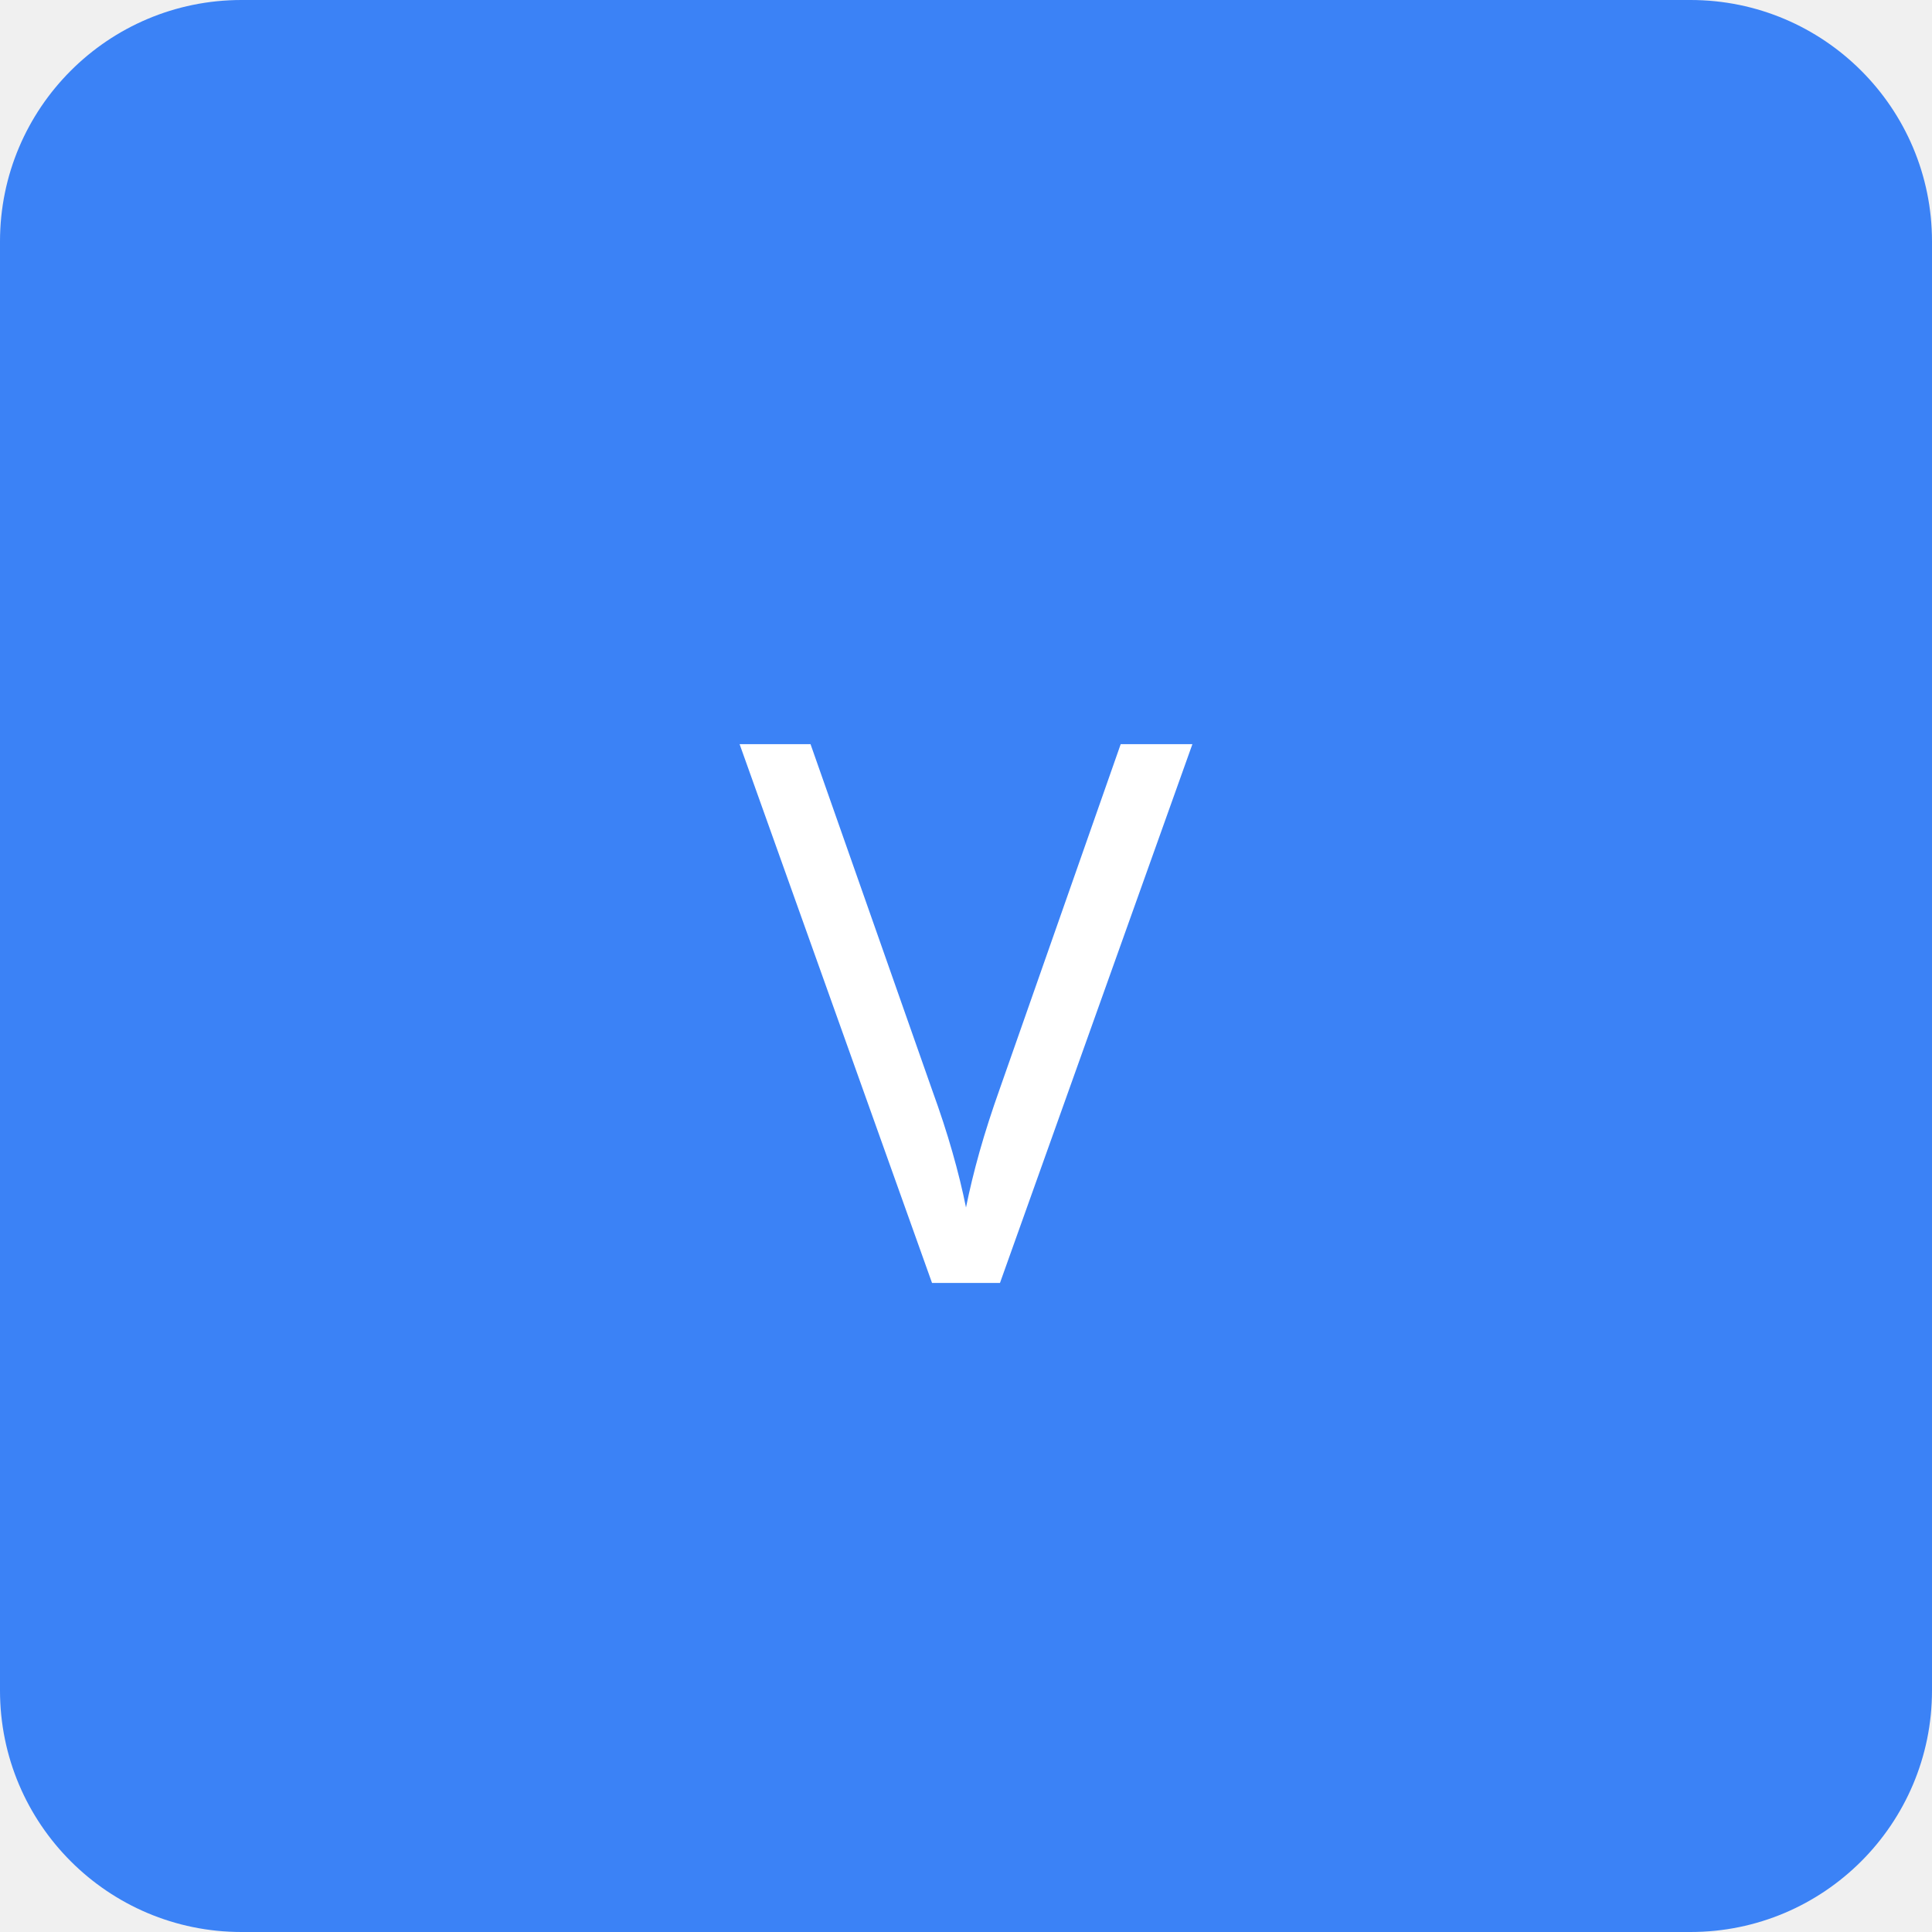
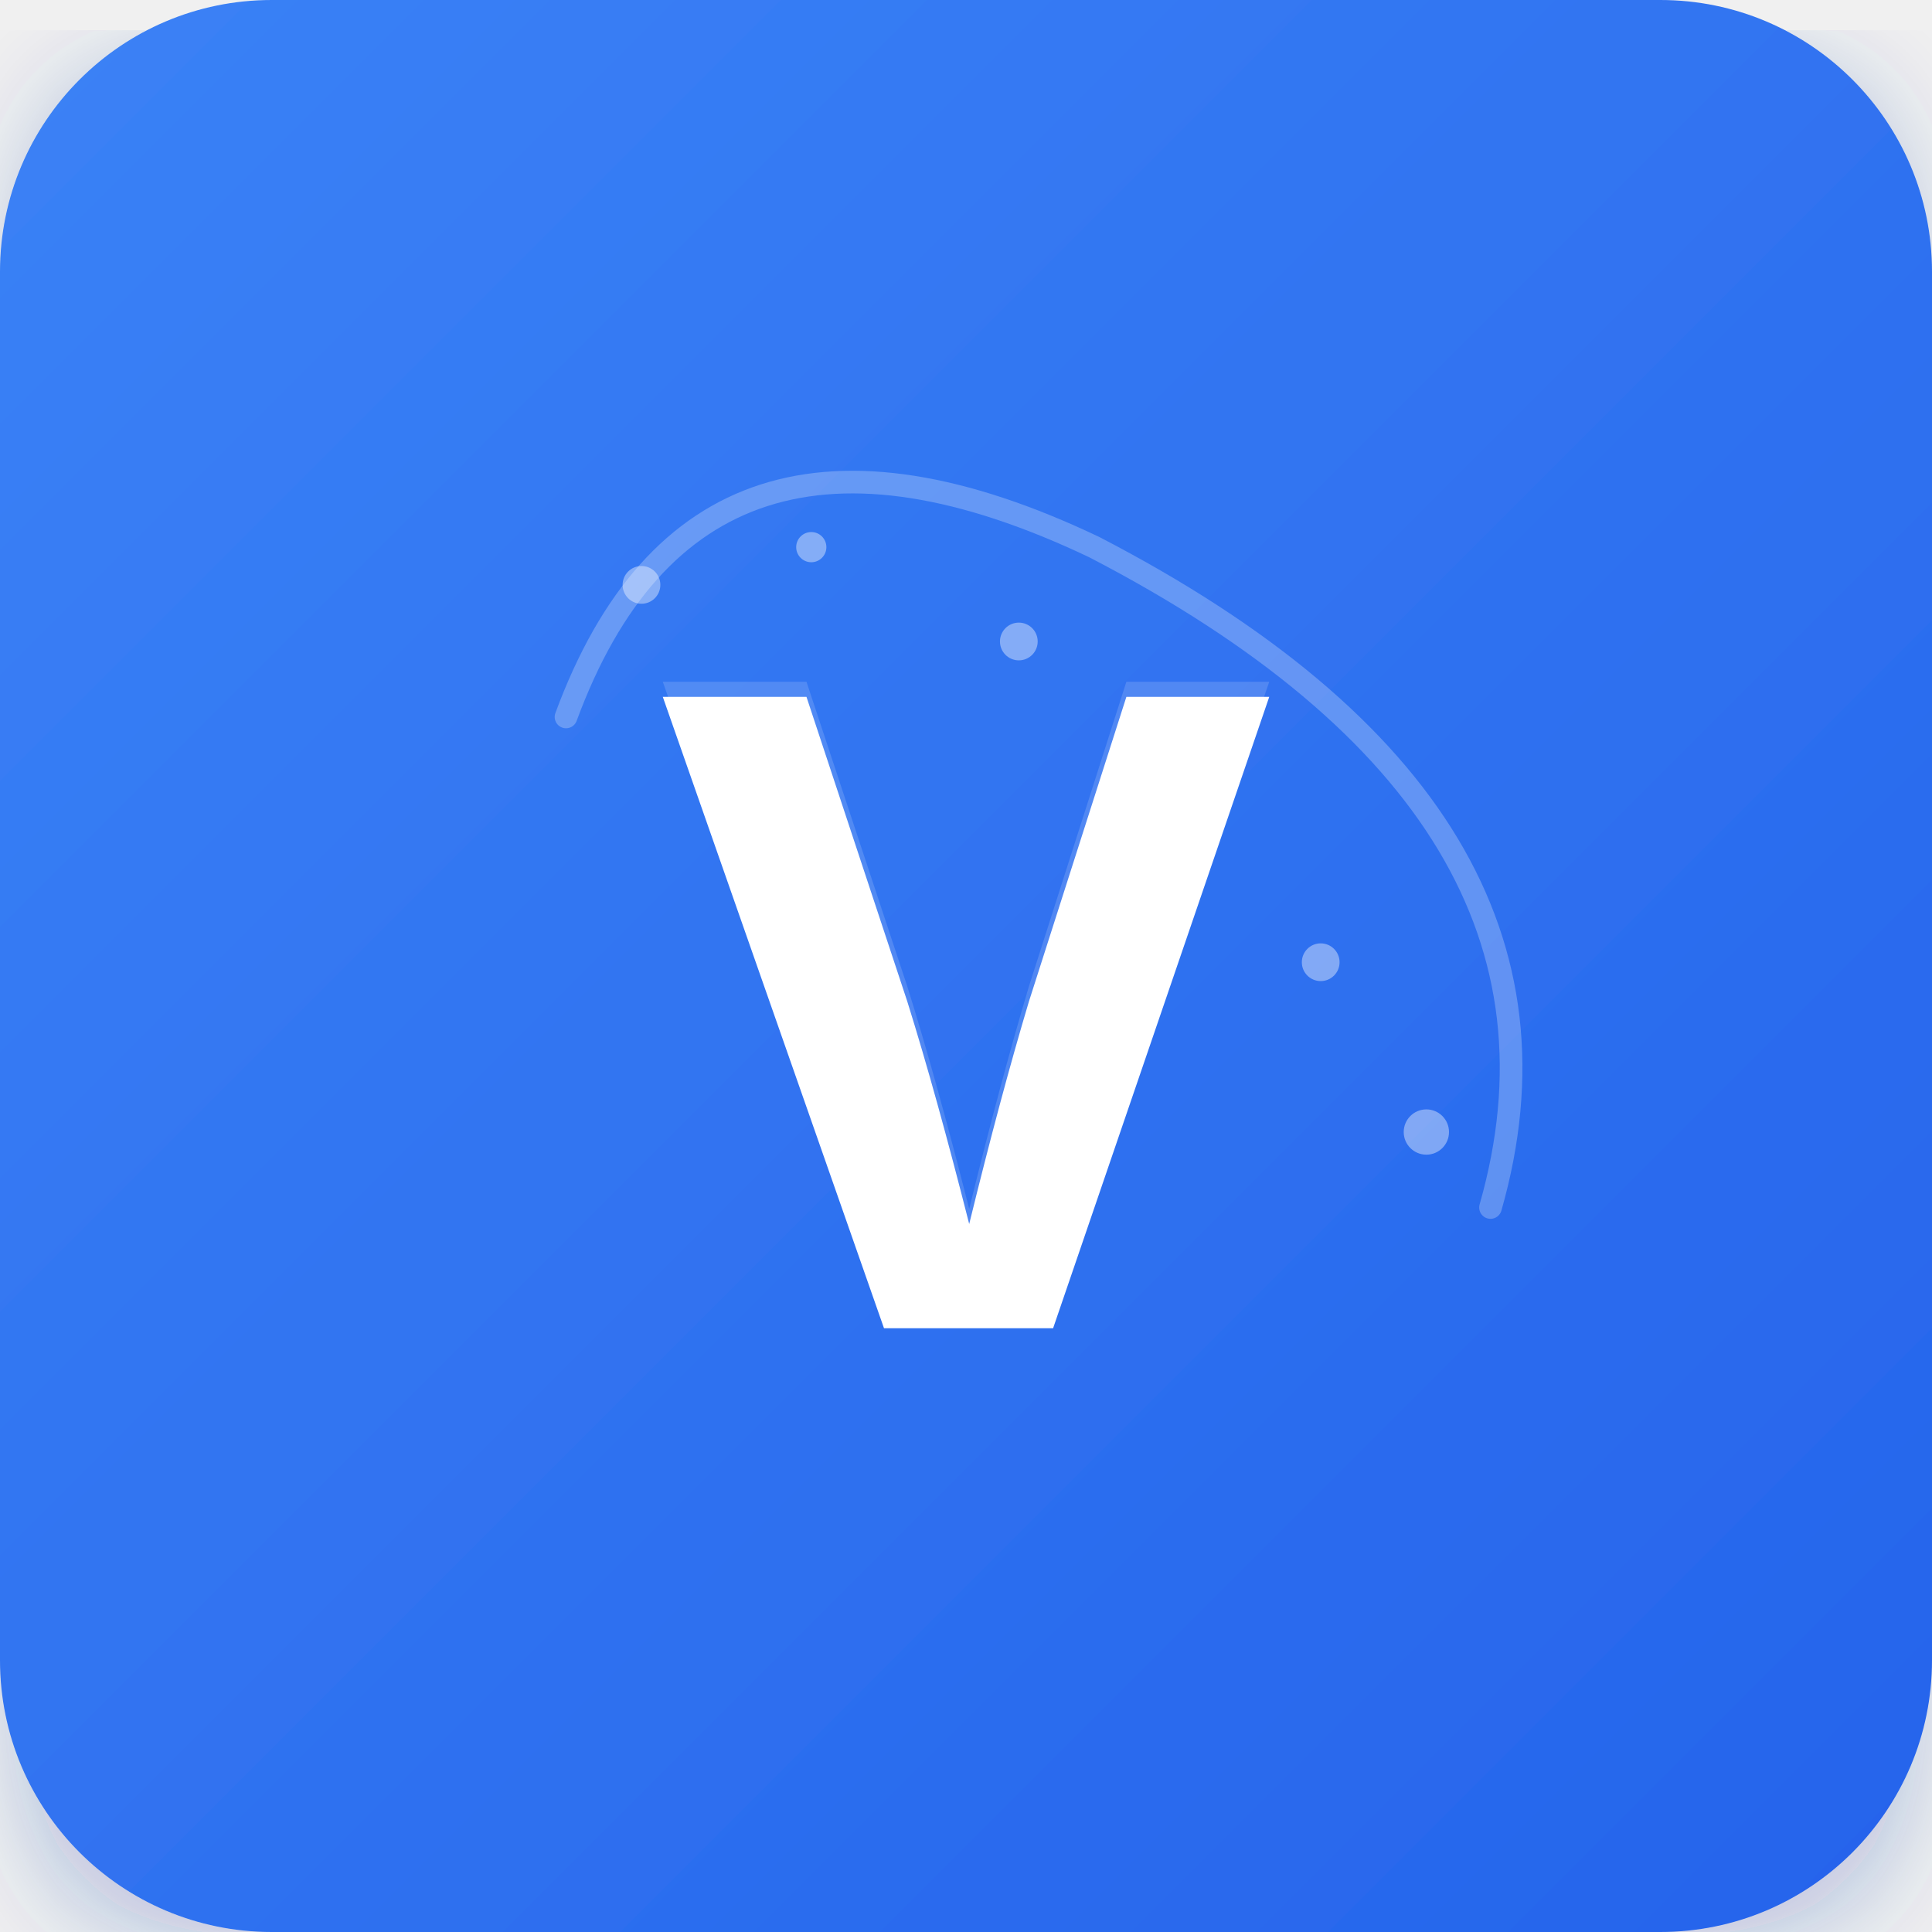
<svg xmlns="http://www.w3.org/2000/svg" width="512" height="512" viewBox="0 0 512 512">
-   <rect width="512" height="512" rx="64" fill="#3b82f6" />
-   <text x="256" y="340" font-size="200" text-anchor="middle" fill="white" font-family="system-ui">V</text>
+   <defs>
+     <linearGradient id="bgGrad" x1="0%" y1="0%" x2="100%" y2="100%">
+       <stop offset="0%" stop-color="#3b82f6" />
+       <stop offset="100%" stop-color="#2563eb" />
+     </linearGradient>
+     <filter id="shadow" x="-20%" y="-20%" width="140%" height="140%">
+       <feDropShadow dx="0" dy="8" stdDeviation="16" flood-color="#1e40af" flood-opacity="0.3" />
+     </filter>
+   </defs>
+   <rect width="512" height="512" rx="72" fill="url(#bgGrad)" filter="url(#shadow)" />
+   <path d="M395 320 Q425 215 290 145 Q185 95 150 190" fill="none" stroke="rgba(255,255,255,0.25)" stroke-width="6" stroke-linecap="round" />
+   <g fill="rgba(255,255,255,0.4)">
+     <circle cx="378" cy="300" r="6" />
+     <circle cx="350" cy="255" r="5" />
+     <circle cx="315" cy="210" r="4" />
+     <circle cx="270" cy="170" r="5" />
+     <circle cx="215" cy="145" r="4" />
+     <circle cx="170" cy="155" r="5" />
+   </g>
+   <text x="256" y="352" font-size="230" text-anchor="middle" fill="white" font-family="system-ui, -apple-system, BlinkMacSystemFont, 'Segoe UI', sans-serif" font-weight="700" letter-spacing="-4">V</text>
+   <text x="256" y="348" font-size="230" text-anchor="middle" fill="rgba(255,255,255,0.15)" font-family="system-ui, -apple-system, BlinkMacSystemFont, 'Segoe UI', sans-serif" font-weight="700" letter-spacing="-4">V</text>
</svg>
